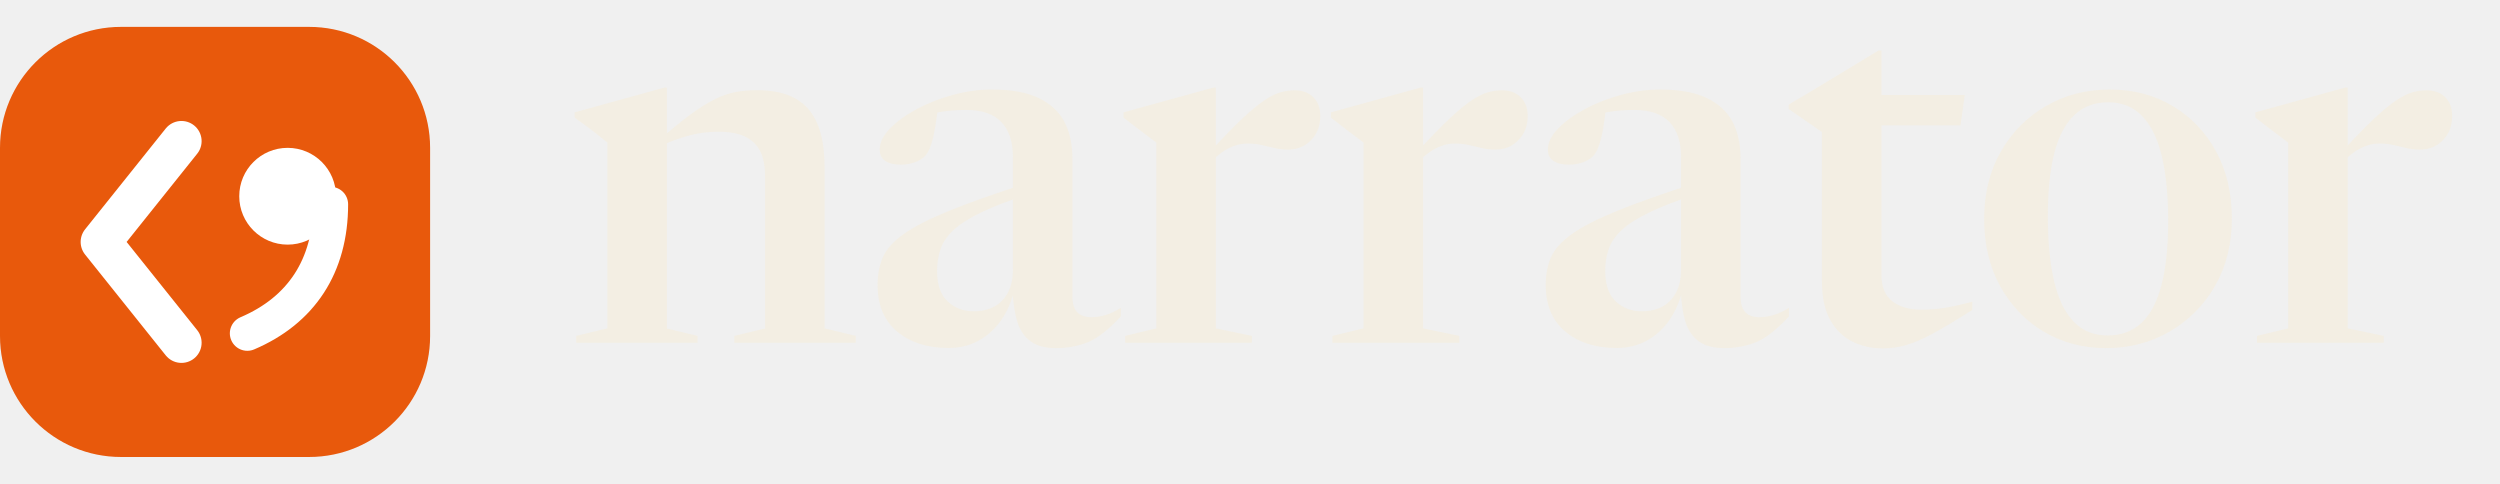
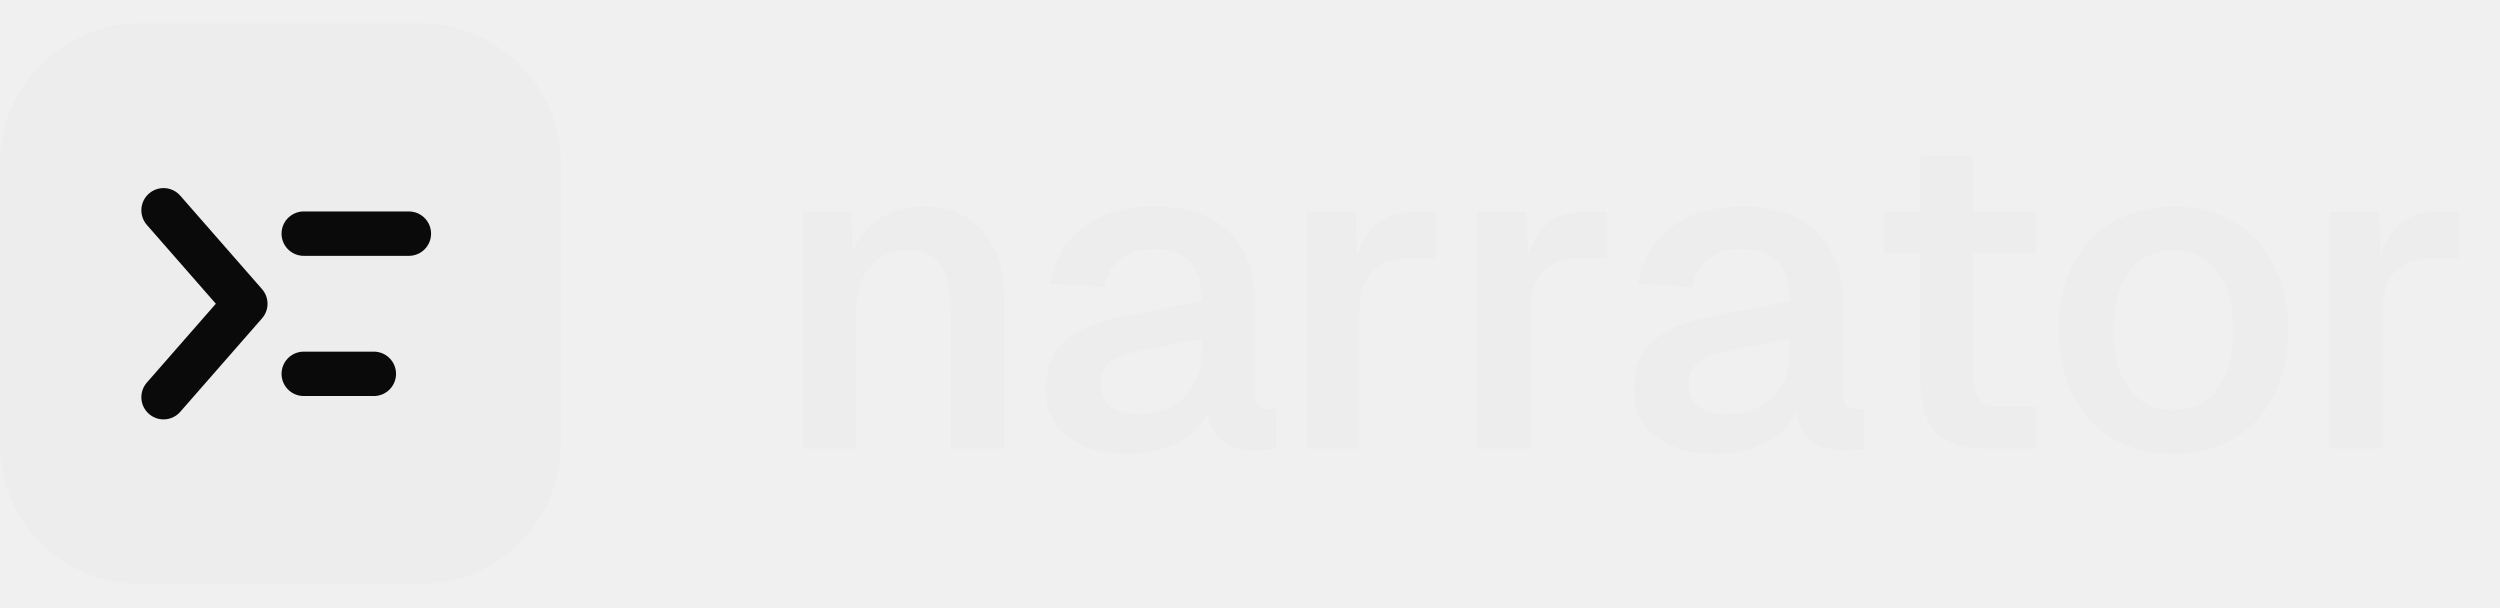
- <svg xmlns="http://www.w3.org/2000/svg" viewBox="0 0 186 36" fill="none">
-   <rect x="0" y="2" width="32" height="32" rx="9" fill="#E8590C" />
-   <path d="M13.5 10.5 7.5 18l6 7.5" fill="none" stroke="#fff" stroke-width="3" stroke-linecap="round" stroke-linejoin="round" />
-   <circle cx="21.4" cy="14.6" r="3.6" fill="#fff" />
-   <path d="M24.6 15.2c0 4.6-2.2 7.9-6.2 9.6" fill="none" stroke="#fff" stroke-width="2.6" stroke-linecap="round" />
-   <path fill="#F3EEE3" d="M49.62 10.34V24.44L51.9 24.99V25.5H42.87V24.99L45.19 24.43V10.61Q44.9 10.37 44.36 9.94Q43.82 9.51 42.75 8.75V8.36L49.45 6.51H49.62ZM54.63 24.99 56.92 24.44V13.09Q56.92 11.96 56.55 11.23Q56.17 10.51 55.41 10.15Q54.65 9.8 53.44 9.8Q52.22 9.8 51.09 10.13Q49.97 10.46 49.1 10.88L48.92 10.52Q50.32 9.3 51.34 8.54Q52.36 7.79 53.17 7.39Q53.97 6.99 54.72 6.85Q55.47 6.71 56.34 6.71Q58.93 6.71 60.14 8.11Q61.35 9.51 61.35 12.42V24.43L63.67 24.99V25.5H54.63ZM76.41 13.63 76.52 14.45Q74.35 15.15 73.01 15.8Q71.66 16.45 70.95 17.11Q70.24 17.77 69.98 18.52Q69.72 19.26 69.72 20.17Q69.72 21.69 70.5 22.42Q71.28 23.16 72.44 23.16Q73.32 23.16 73.97 22.81Q74.62 22.46 74.99 21.77Q75.36 21.08 75.36 20.05V11.68Q75.36 9.98 74.5 9.08Q73.64 8.18 71.89 8.18Q71.03 8.18 70.22 8.29Q69.41 8.4 68.92 8.61L69.8 7.75Q69.72 8.64 69.59 9.39Q69.47 10.14 69.3 10.68Q69.13 11.23 68.9 11.52Q68.64 11.85 68.13 12.05Q67.61 12.25 67.03 12.25Q66.27 12.25 65.86 11.97Q65.45 11.69 65.45 11.13Q65.45 10.35 66.21 9.57Q66.97 8.78 68.2 8.12Q69.43 7.46 70.9 7.06Q72.37 6.66 73.79 6.66Q75.98 6.66 77.29 7.3Q78.6 7.93 79.2 9.08Q79.79 10.23 79.79 11.79V22.09Q79.79 22.63 79.96 22.96Q80.13 23.3 80.45 23.45Q80.77 23.6 81.18 23.6Q81.73 23.6 82.27 23.43Q82.81 23.27 83.39 22.9V23.54Q82.03 25.01 80.94 25.46Q79.84 25.9 78.58 25.9Q77.39 25.9 76.7 25.41Q76 24.92 75.69 23.95Q75.39 22.98 75.33 21.55L75.46 21.62Q75.13 22.93 74.44 23.89Q73.74 24.85 72.76 25.37Q71.78 25.89 70.58 25.89Q68.21 25.89 66.75 24.67Q65.29 23.44 65.29 21.2Q65.29 20.04 65.69 19.13Q66.09 18.23 67.24 17.41Q68.39 16.59 70.6 15.69Q72.81 14.79 76.41 13.63ZM96.33 6.72Q97.21 6.72 97.72 7.24Q98.23 7.75 98.23 8.63Q98.23 9.72 97.55 10.42Q96.86 11.13 95.84 11.13Q95.31 11.13 94.85 11.02Q94.38 10.91 93.9 10.8Q93.43 10.68 92.81 10.68Q92.29 10.68 91.84 10.85Q91.38 11.01 90.96 11.3Q90.54 11.6 90.09 12.03L90.09 11.22Q91.5 9.69 92.47 8.78Q93.44 7.88 94.11 7.44Q94.78 7 95.3 6.86Q95.82 6.72 96.33 6.72ZM90.46 10.12V24.43L93.14 24.99V25.5H83.71V24.99L86.03 24.43V10.61Q85.79 10.43 85.49 10.2Q85.18 9.97 84.72 9.62Q84.26 9.27 83.59 8.75V8.36L90.29 6.51H90.46ZM111.76 6.72Q112.63 6.72 113.14 7.24Q113.66 7.75 113.66 8.63Q113.66 9.72 112.97 10.42Q112.29 11.13 111.27 11.13Q110.73 11.13 110.27 11.02Q109.81 10.91 109.33 10.8Q108.85 10.68 108.24 10.68Q107.71 10.68 107.26 10.85Q106.81 11.01 106.39 11.3Q105.96 11.6 105.51 12.03L105.51 11.22Q106.93 9.69 107.89 8.78Q108.86 7.88 109.53 7.44Q110.21 7 110.72 6.86Q111.24 6.72 111.76 6.72ZM105.88 10.12V24.43L108.57 24.99V25.5H99.13V24.99L101.45 24.43V10.61Q101.22 10.43 100.91 10.2Q100.6 9.97 100.14 9.62Q99.68 9.27 99.02 8.75V8.36L105.71 6.51H105.88ZM126.12 13.63 126.23 14.45Q124.06 15.15 122.72 15.8Q121.37 16.45 120.66 17.11Q119.95 17.77 119.69 18.52Q119.43 19.26 119.43 20.17Q119.43 21.69 120.21 22.42Q120.99 23.16 122.15 23.16Q123.03 23.16 123.68 22.81Q124.33 22.46 124.7 21.77Q125.07 21.08 125.07 20.05V11.68Q125.07 9.98 124.21 9.08Q123.35 8.18 121.6 8.18Q120.74 8.18 119.93 8.29Q119.12 8.4 118.63 8.61L119.51 7.75Q119.43 8.64 119.3 9.39Q119.18 10.14 119.01 10.68Q118.84 11.23 118.61 11.52Q118.35 11.85 117.84 12.05Q117.32 12.25 116.74 12.25Q115.98 12.25 115.57 11.97Q115.16 11.69 115.16 11.13Q115.16 10.35 115.92 9.57Q116.68 8.78 117.91 8.12Q119.14 7.46 120.61 7.06Q122.08 6.66 123.5 6.66Q125.69 6.66 127 7.3Q128.31 7.93 128.91 9.08Q129.5 10.23 129.5 11.79V22.09Q129.5 22.63 129.67 22.96Q129.84 23.3 130.16 23.45Q130.48 23.6 130.89 23.6Q131.44 23.6 131.98 23.43Q132.52 23.27 133.1 22.9V23.54Q131.74 25.01 130.65 25.46Q129.55 25.9 128.29 25.9Q127.1 25.9 126.41 25.41Q125.71 24.92 125.4 23.95Q125.1 22.98 125.04 21.55L125.17 21.62Q124.84 22.93 124.15 23.89Q123.45 24.85 122.47 25.37Q121.49 25.89 120.29 25.89Q117.92 25.89 116.46 24.67Q115 23.44 115 21.2Q115 20.04 115.4 19.13Q115.8 18.23 116.95 17.41Q118.1 16.59 120.31 15.69Q122.52 14.79 126.12 13.63ZM139.98 20.48Q139.98 21.76 140.77 22.4Q141.57 23.04 142.97 23.04Q143.78 23.04 144.67 22.91Q145.55 22.77 146.74 22.44V23.06Q144.98 24.18 143.84 24.8Q142.69 25.42 141.83 25.67Q140.98 25.92 140.07 25.92Q138.81 25.92 137.79 25.4Q136.77 24.89 136.16 23.79Q135.55 22.69 135.55 20.93V9.82L133.08 8.11V7.79Q133.27 7.66 133.74 7.39Q134.22 7.11 134.88 6.71Q135.55 6.31 136.35 5.82Q137.15 5.34 138.02 4.81Q138.89 4.28 139.75 3.76H139.98V7.66ZM138.37 9.33V7.07H146.18L145.86 9.33ZM156.81 24.96Q158.32 24.96 159.32 24.03Q160.32 23.1 160.81 21.22Q161.31 19.33 161.31 16.48Q161.31 13.55 160.83 11.58Q160.35 9.62 159.36 8.62Q158.38 7.61 156.86 7.61Q155.34 7.61 154.35 8.54Q153.35 9.47 152.85 11.35Q152.36 13.24 152.36 16.09Q152.36 19 152.84 20.98Q153.32 22.96 154.31 23.96Q155.29 24.96 156.81 24.96ZM156.7 25.9Q154.12 25.9 152.06 24.68Q150.01 23.46 148.81 21.29Q147.62 19.12 147.62 16.3Q147.62 13.46 148.86 11.28Q150.11 9.11 152.22 7.89Q154.34 6.66 156.97 6.66Q159.6 6.66 161.65 7.89Q163.7 9.11 164.88 11.27Q166.05 13.44 166.05 16.27Q166.05 19.11 164.79 21.29Q163.52 23.46 161.4 24.68Q159.28 25.9 156.7 25.9ZM180.54 6.72Q181.42 6.72 181.93 7.24Q182.44 7.75 182.44 8.63Q182.44 9.72 181.76 10.42Q181.08 11.13 180.06 11.13Q179.52 11.13 179.06 11.02Q178.59 10.91 178.12 10.8Q177.64 10.68 177.03 10.68Q176.5 10.68 176.05 10.85Q175.59 11.01 175.17 11.3Q174.75 11.6 174.3 12.03L174.3 11.22Q175.71 9.69 176.68 8.78Q177.65 7.88 178.32 7.44Q178.99 7 179.51 6.86Q180.03 6.72 180.54 6.72ZM174.67 10.12V24.43L177.35 24.99V25.5H167.92V24.99L170.24 24.43V10.61Q170.01 10.43 169.7 10.2Q169.39 9.97 168.93 9.62Q168.47 9.27 167.8 8.75V8.36L174.5 6.51H174.67Z" />
+ <svg xmlns="http://www.w3.org/2000/svg" viewBox="0 0 107 26" fill="none">
+   <rect x="0" y="1" width="24" height="24" rx="6" fill="#EDEDED" />
+   <path d="M7 9l3.5 4L7 17" fill="none" stroke="#0A0A0A" stroke-width="1.9" stroke-linecap="round" stroke-linejoin="round" />
+   <path d="M13 10h4.5M13 16h3" fill="none" stroke="#0A0A0A" stroke-width="1.9" stroke-linecap="round" />
+   <path fill="#EDEDED" d="M34.37 19.2V9.07H36.43L36.51 11.86L36.24 11.73Q36.4 10.7 36.88 10.07Q37.35 9.44 38.04 9.14Q38.72 8.84 39.53 8.84Q40.66 8.84 41.42 9.34Q42.19 9.83 42.58 10.7Q42.97 11.56 42.97 12.68V19.2H40.7V13.4Q40.7 12.53 40.53 11.93Q40.35 11.33 39.95 11.02Q39.54 10.7 38.87 10.7Q37.85 10.7 37.25 11.4Q36.64 12.09 36.64 13.4V19.2ZM48.25 19.43Q46.68 19.43 45.72 18.7Q44.76 17.97 44.76 16.67Q44.76 15.35 45.56 14.61Q46.37 13.88 48.03 13.55L51.44 12.89Q51.44 11.77 50.92 11.21Q50.41 10.65 49.4 10.65Q48.48 10.65 47.96 11.07Q47.43 11.49 47.24 12.28L44.93 12.15Q45.22 10.58 46.38 9.71Q47.54 8.84 49.4 8.84Q51.52 8.84 52.61 9.93Q53.71 11.02 53.71 13.03V16.82Q53.71 17.21 53.84 17.36Q53.98 17.5 54.26 17.5H54.6V19.2Q54.49 19.23 54.26 19.25Q54.02 19.27 53.77 19.27Q53.13 19.27 52.65 19.07Q52.17 18.86 51.92 18.37Q51.66 17.88 51.66 17.02L51.87 17.15Q51.72 17.81 51.22 18.33Q50.71 18.85 49.95 19.14Q49.19 19.43 48.25 19.43ZM48.69 17.73Q49.53 17.73 50.15 17.4Q50.77 17.07 51.1 16.47Q51.44 15.88 51.44 15.09V14.49L48.68 15.04Q47.83 15.21 47.47 15.55Q47.1 15.9 47.1 16.45Q47.1 17.06 47.52 17.4Q47.93 17.73 48.69 17.73ZM55.92 19.2V9.07H58.02L58.11 11.83L57.92 11.78Q58.14 10.36 58.78 9.71Q59.41 9.07 60.5 9.07H61.45V11.04H60.5Q59.72 11.04 59.21 11.28Q58.7 11.52 58.44 12.01Q58.19 12.51 58.19 13.31V19.2ZM63.23 19.2V9.07H65.33L65.42 11.83L65.23 11.78Q65.45 10.36 66.08 9.71Q66.72 9.07 67.8 9.07H68.76V11.04H67.81Q67.03 11.04 66.52 11.28Q66.01 11.52 65.75 12.01Q65.49 12.51 65.49 13.31V19.2ZM73.42 19.43Q71.85 19.43 70.89 18.7Q69.93 17.97 69.93 16.67Q69.93 15.35 70.73 14.61Q71.54 13.88 73.2 13.55L76.61 12.89Q76.61 11.77 76.09 11.21Q75.58 10.65 74.57 10.65Q73.65 10.65 73.13 11.07Q72.6 11.49 72.41 12.28L70.1 12.15Q70.39 10.58 71.55 9.71Q72.71 8.84 74.57 8.84Q76.69 8.84 77.78 9.93Q78.88 11.02 78.88 13.03V16.82Q78.88 17.21 79.01 17.36Q79.15 17.5 79.43 17.5H79.77V19.2Q79.66 19.23 79.43 19.25Q79.19 19.27 78.94 19.27Q78.3 19.27 77.82 19.07Q77.34 18.86 77.09 18.37Q76.83 17.88 76.83 17.02L77.04 17.15Q76.89 17.81 76.39 18.33Q75.88 18.85 75.12 19.14Q74.36 19.43 73.42 19.43ZM73.86 17.73Q74.7 17.73 75.32 17.4Q75.94 17.07 76.27 16.47Q76.61 15.88 76.61 15.09V14.49L73.85 15.04Q73 15.21 72.64 15.55Q72.27 15.9 72.27 16.45Q72.27 17.06 72.69 17.4Q73.1 17.73 73.86 17.73ZM85.07 19.2Q83.59 19.2 82.89 18.52Q82.19 17.83 82.19 16.36V6.69H84.45V16.16Q84.45 16.87 84.76 17.14Q85.06 17.41 85.7 17.41H87.13V19.2ZM80.62 10.86V9.07H87.13V10.86ZM93.03 19.43Q91.55 19.43 90.44 18.78Q89.33 18.12 88.72 16.93Q88.11 15.74 88.11 14.13Q88.11 12.52 88.72 11.34Q89.33 10.15 90.44 9.5Q91.55 8.84 93.03 8.84Q94.51 8.84 95.61 9.5Q96.71 10.15 97.32 11.34Q97.93 12.52 97.93 14.13Q97.93 15.74 97.32 16.93Q96.71 18.12 95.61 18.78Q94.51 19.43 93.03 19.43ZM93.03 17.55Q94.24 17.55 94.91 16.65Q95.58 15.74 95.58 14.13Q95.58 12.53 94.91 11.63Q94.24 10.72 93.03 10.72Q91.81 10.72 91.13 11.63Q90.46 12.53 90.46 14.13Q90.46 15.74 91.13 16.65Q91.81 17.55 93.03 17.55ZM99.72 19.2V9.07H101.82L101.9 11.83L101.71 11.78Q101.94 10.36 102.57 9.71Q103.2 9.07 104.29 9.07H105.24V11.04H104.29Q103.51 11.04 103 11.28Q102.49 11.52 102.24 12.01Q101.98 12.51 101.98 13.31V19.2Z" />
</svg>
